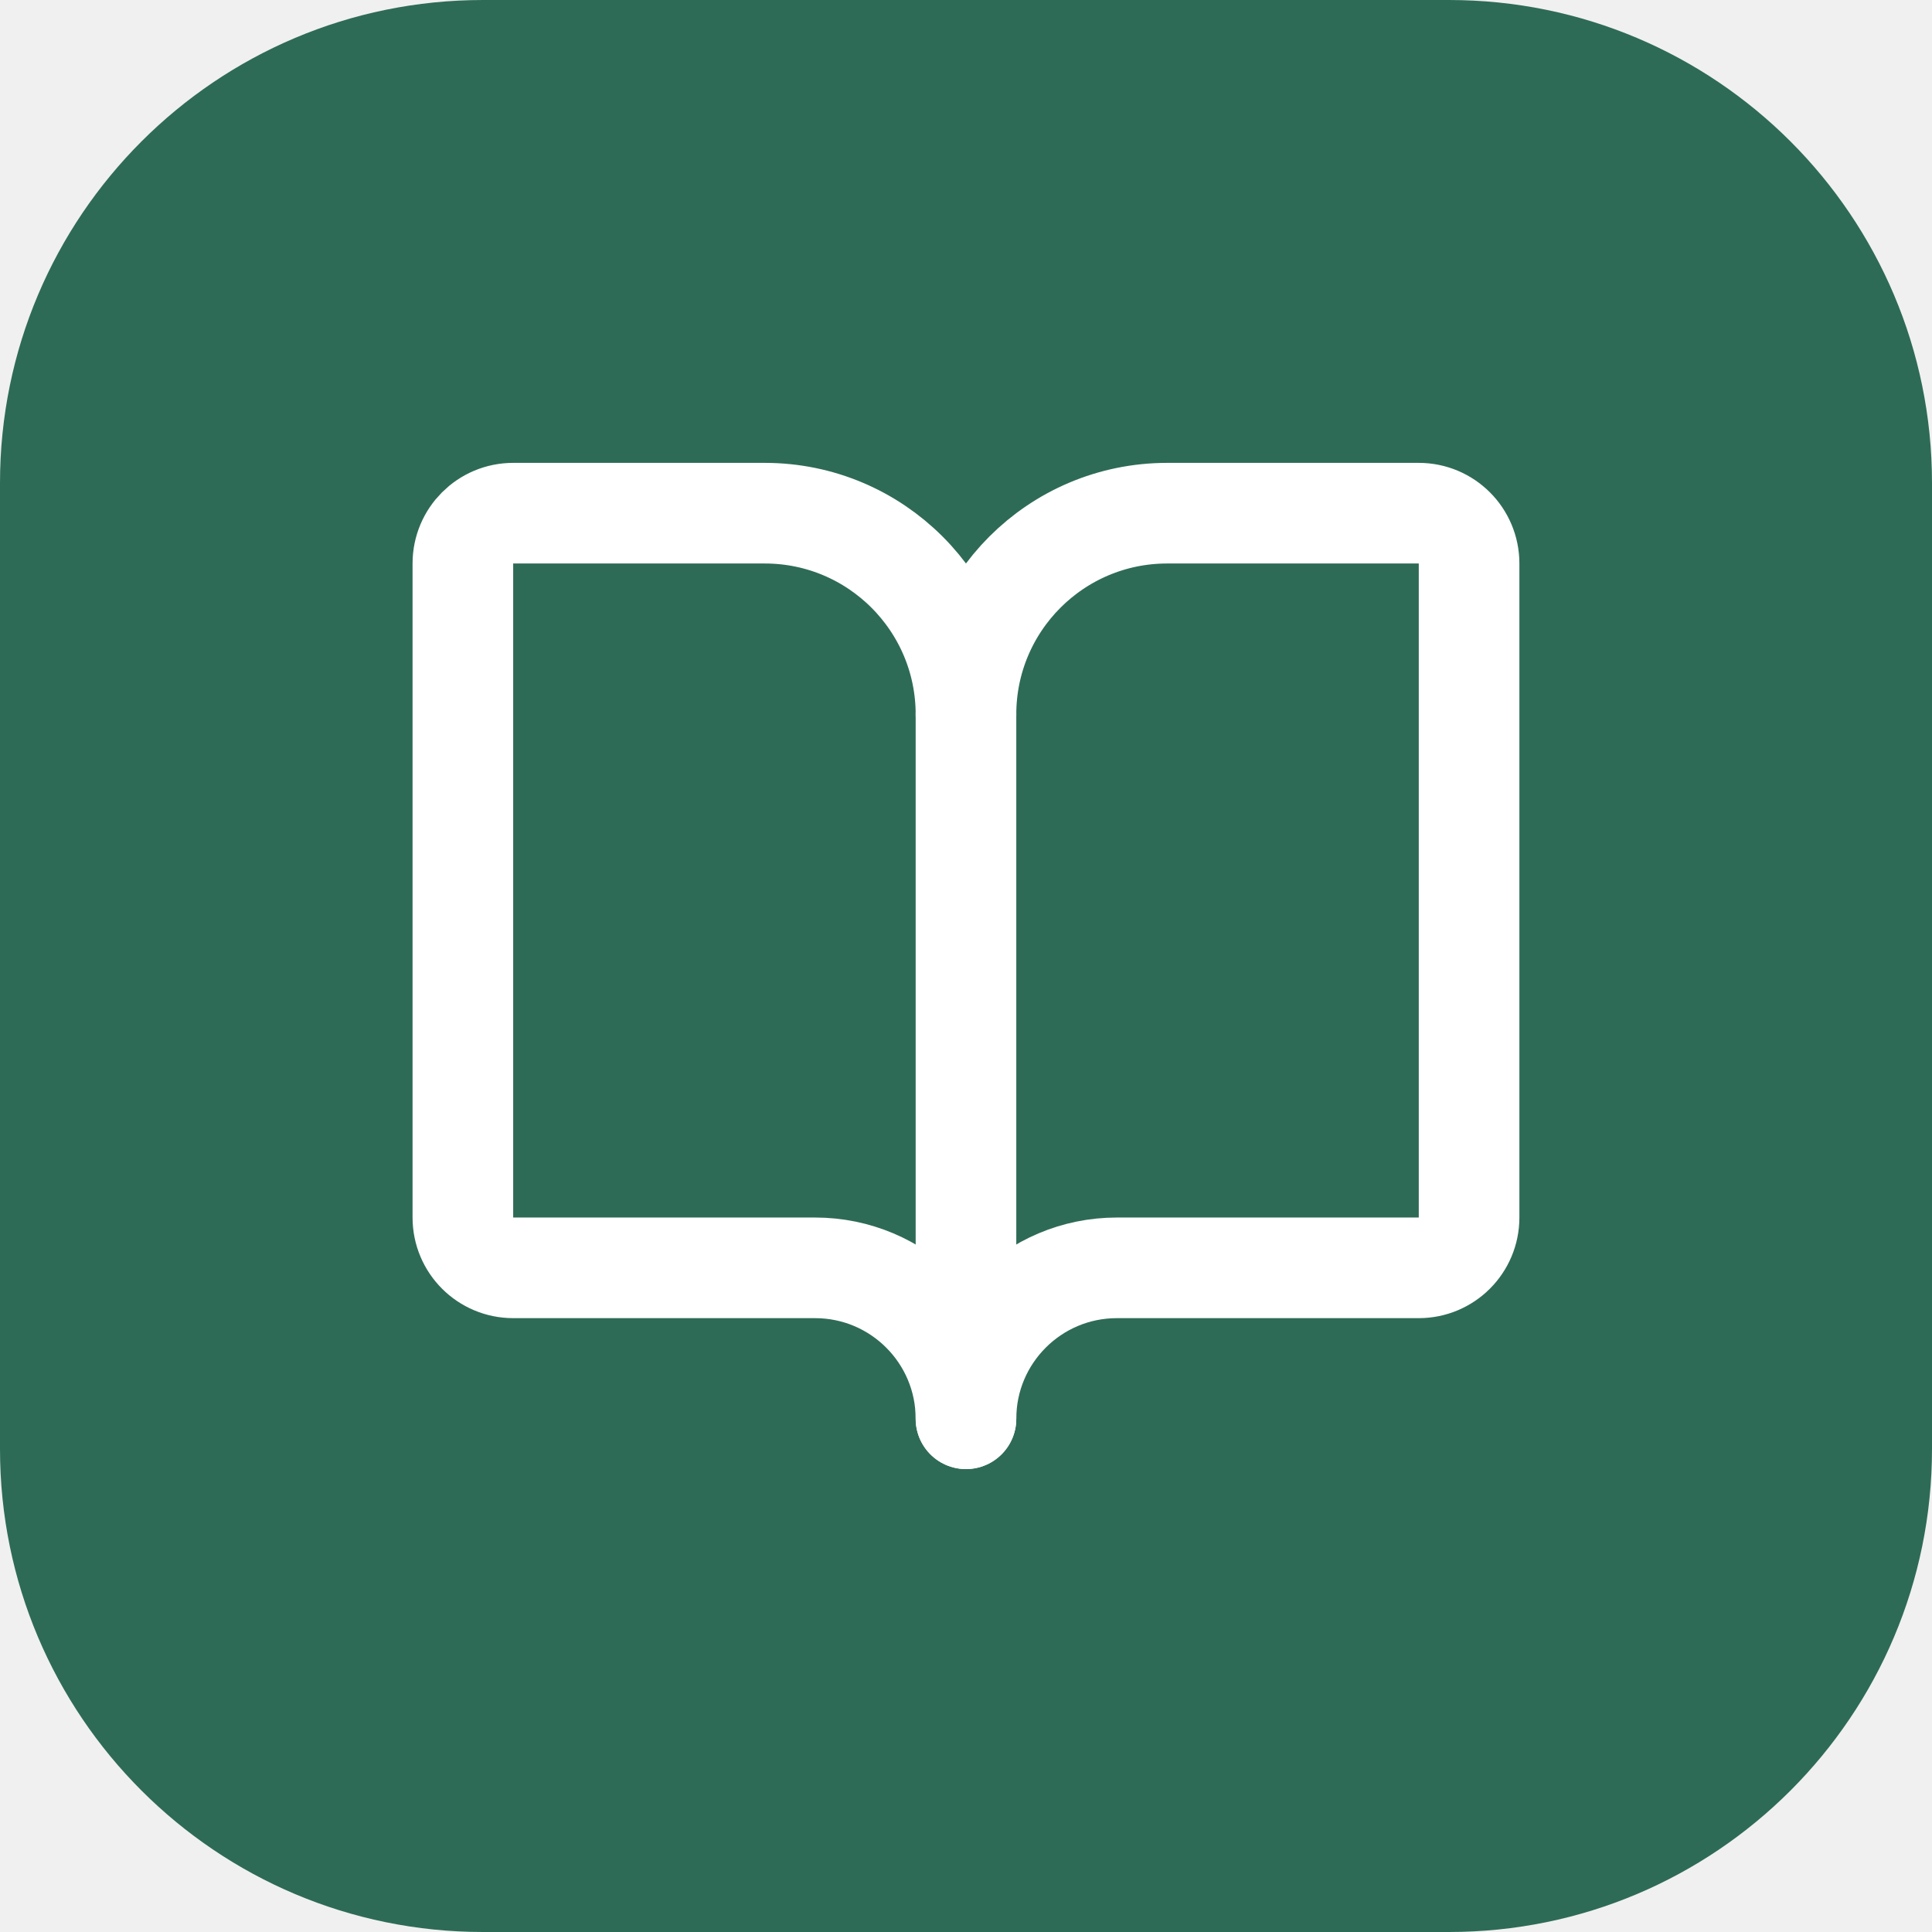
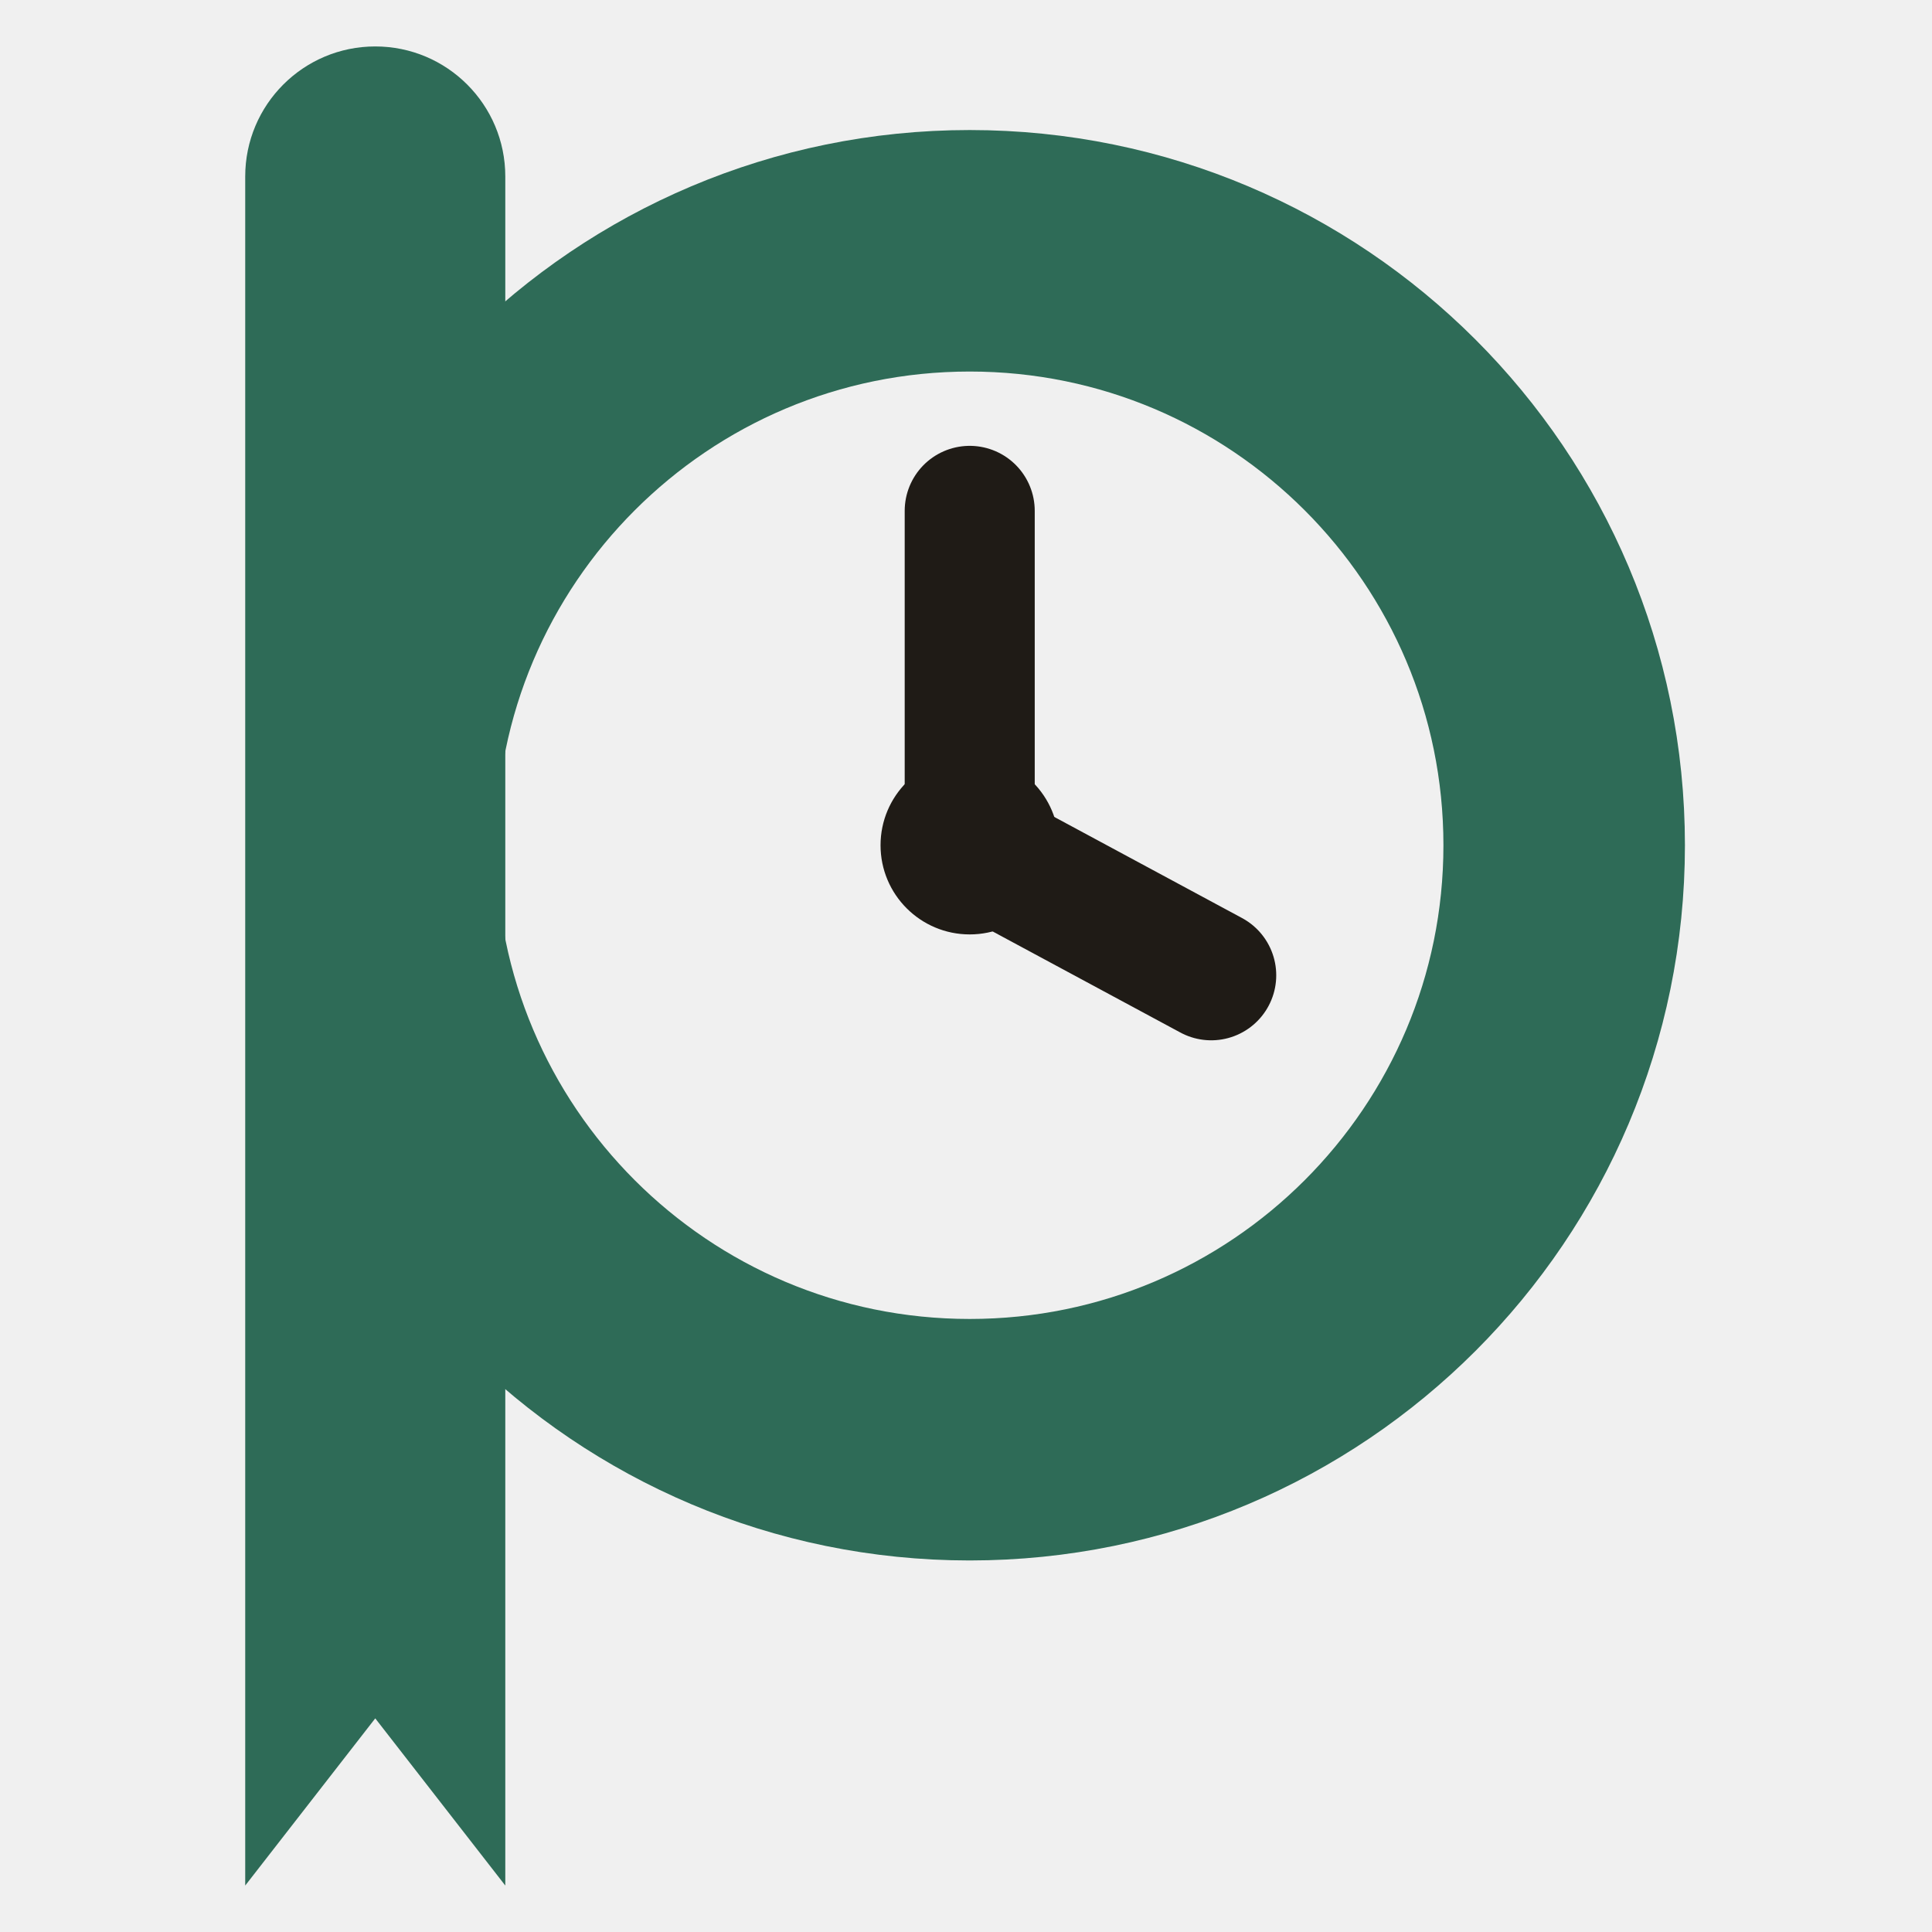
- <svg xmlns="http://www.w3.org/2000/svg" width="32" height="32" viewBox="0 0 32 32" fill="none">
-   <rect width="32" height="32" rx="8" fill="#2E6B57" />
-   <g transform="translate(6 6) scale(0.8333)" stroke="#FFFFFF" stroke-width="2" stroke-linecap="round" stroke-linejoin="round">
-     <path d="M12 7v14" />
-     <path d="M3 18a1 1 0 0 1-1-1V4a1 1 0 0 1 1-1h5a4 4 0 0 1 4 4 4 4 0 0 1 4-4h5a1 1 0 0 1 1 1v13a1 1 0 0 1-1 1h-6a3 3 0 0 0-3 3 3 3 0 0 0-3-3z" />
-   </g>
+ <svg xmlns="http://www.w3.org/2000/svg" viewBox="5.9 9.25 52 52">
+   <style>.m{fill:#2E6B57}.r{stroke:#2E6B57}.h{stroke:#1F1B16}.d{fill:#1F1B16}@media (prefers-color-scheme:dark){.m{fill:#8CC2A8}.r{stroke:#8CC2A8}.h{stroke:#FAF8F5}.d{fill:#FAF8F5}}</style>
+   <path class="m" d="M12.5 14A3.5 3.5 0 0 1 19.5 14V60L16 55.5L12.5 60Z" />
+   <circle class="r" cx="32" cy="32" r="16" fill="none" stroke-width="6.5" />
+   <path class="h" d="M32 32V23M32 32L38.5 35.5" fill="none" stroke-width="3.5" stroke-linecap="round" />
+   <circle class="d" cx="32" cy="32" r="2.4" />
</svg>
